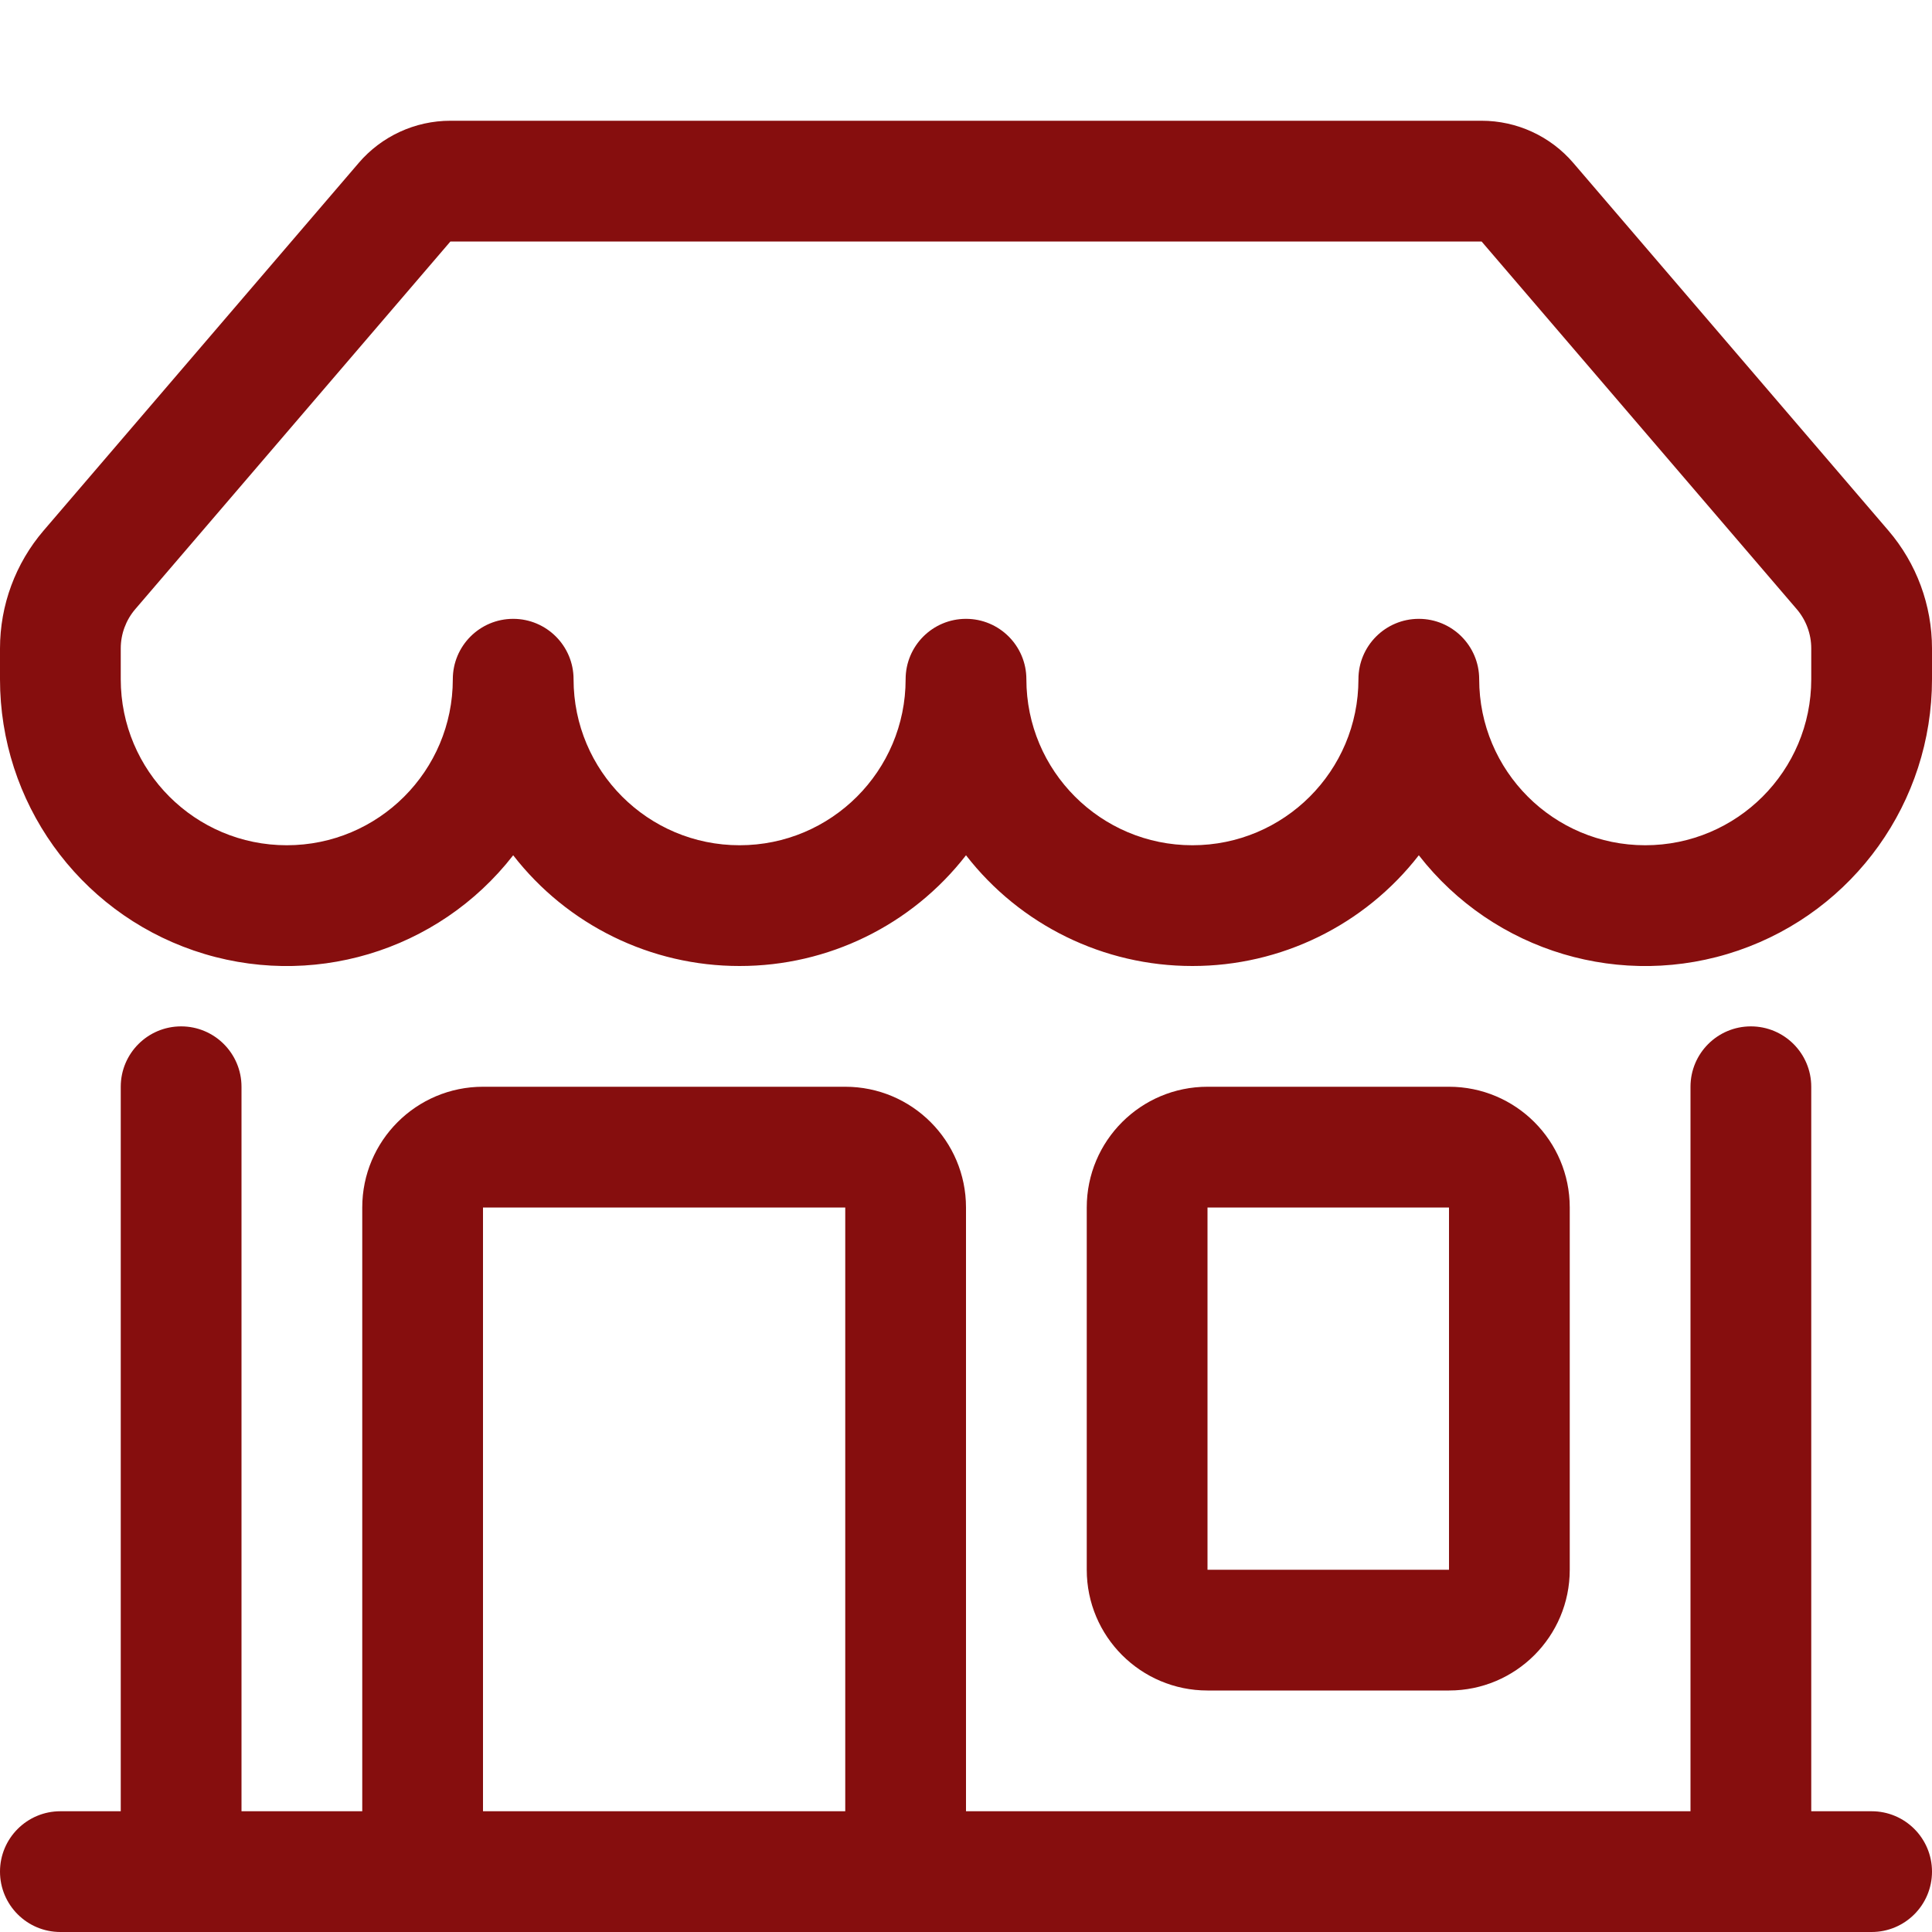
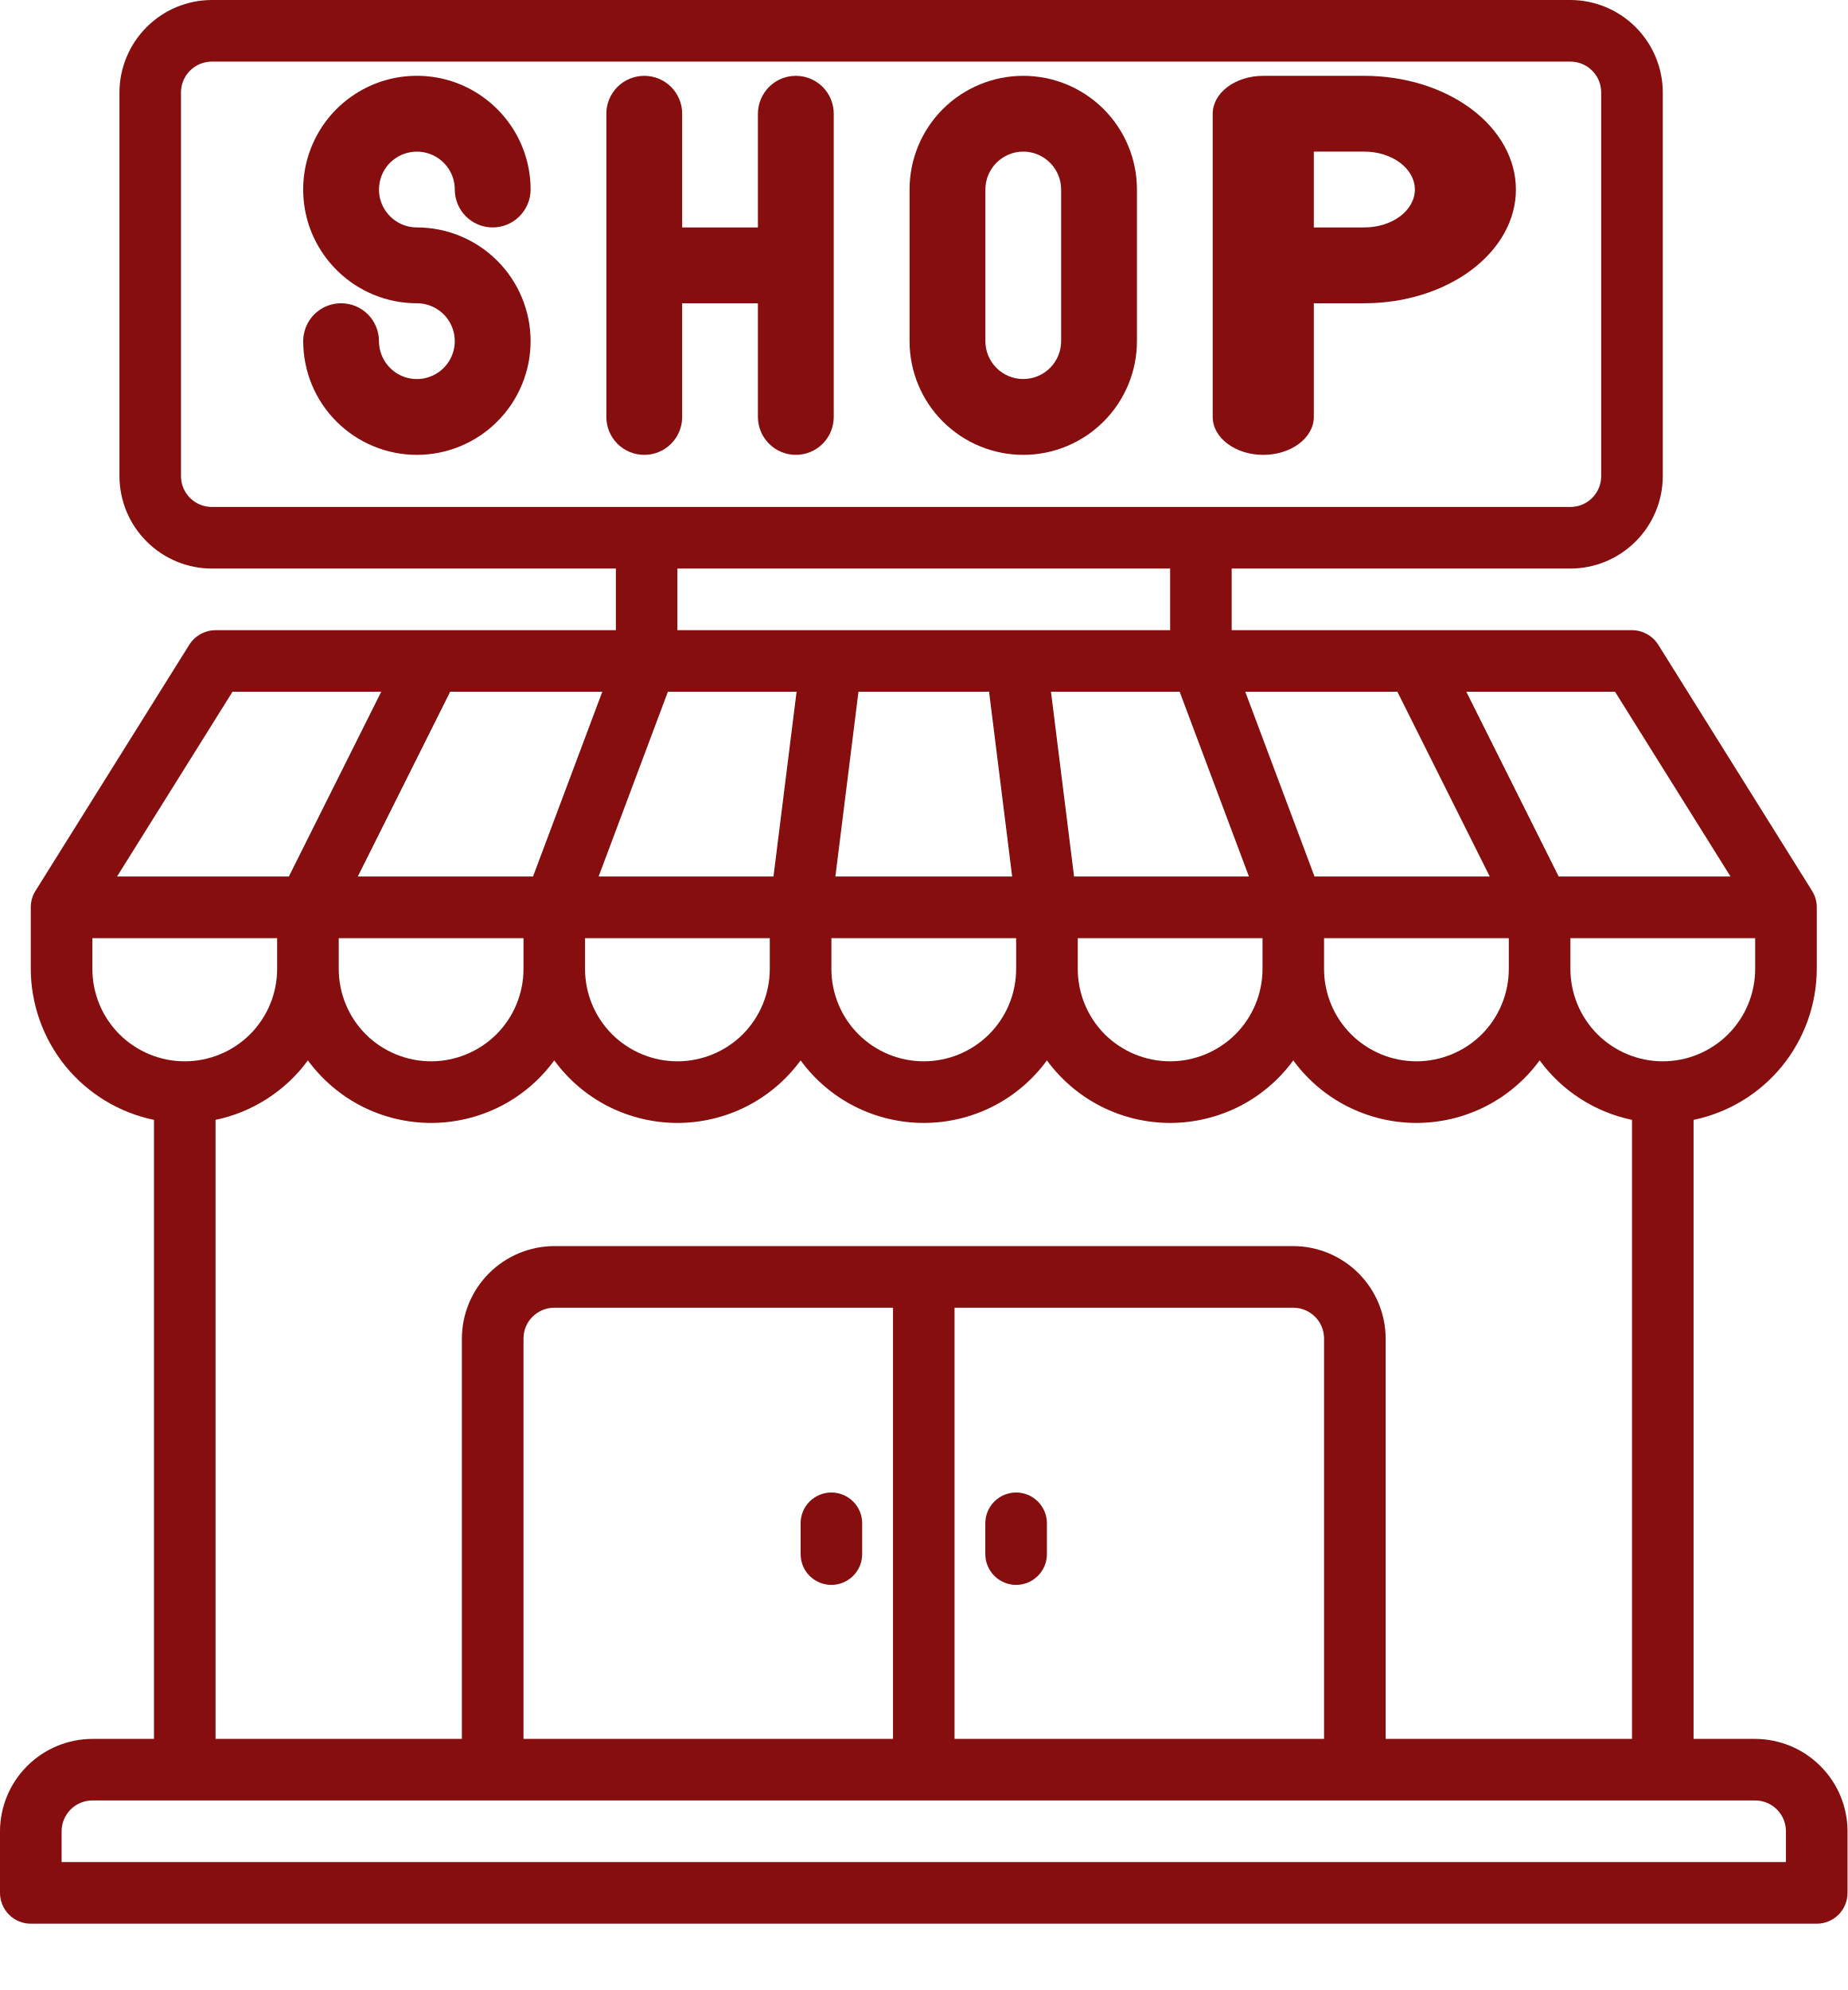
- <svg xmlns="http://www.w3.org/2000/svg" width="16" height="16" fill="#860E0E" class="bi bi-shop" viewBox="0 0 16 16">
-   <path d="M2.97 1.35A1 1 0 0 1 3.73 1h8.54a1 1 0 0 1 .76.35l2.609 3.044A1.5 1.5 0 0 1 16 5.37v.255a2.375 2.375 0 0 1-4.25 1.458A2.371 2.371 0 0 1 9.875 8 2.37 2.37 0 0 1 8 7.083 2.37 2.37 0 0 1 6.125 8a2.37 2.37 0 0 1-1.875-.917A2.375 2.375 0 0 1 0 5.625V5.37a1.5 1.5 0 0 1 .361-.976l2.61-3.045zm1.78 4.275a1.375 1.375 0 0 0 2.75 0 .5.5 0 0 1 1 0 1.375 1.375 0 0 0 2.75 0 .5.5 0 0 1 1 0 1.375 1.375 0 1 0 2.75 0V5.37a.5.5 0 0 0-.12-.325L12.27 2H3.73L1.12 5.045A.5.5 0 0 0 1 5.37v.255a1.375 1.375 0 0 0 2.75 0 .5.5 0 0 1 1 0zM1.5 8.5A.5.5 0 0 1 2 9v6h1v-5a1 1 0 0 1 1-1h3a1 1 0 0 1 1 1v5h6V9a.5.5 0 0 1 1 0v6h.5a.5.5 0 0 1 0 1H.5a.5.5 0 0 1 0-1H1V9a.5.5 0 0 1 .5-.5zM4 15h3v-5H4v5zm5-5a1 1 0 0 1 1-1h2a1 1 0 0 1 1 1v3a1 1 0 0 1-1 1h-2a1 1 0 0 1-1-1v-3zm3 0h-2v3h2v-3z" />
+ <svg xmlns="http://www.w3.org/2000/svg" width="26" height="28" viewBox="0 0 26 28" fill="none">
+   <path d="M11.7 21C11.585 21 11.475 21.046 11.393 21.127C11.312 21.208 11.267 21.319 11.267 21.433V21.867C11.267 21.982 11.312 22.092 11.393 22.173C11.475 22.254 11.585 22.3 11.7 22.3C11.815 22.3 11.925 22.254 12.006 22.173C12.088 22.092 12.133 21.982 12.133 21.867V21.433C12.133 21.319 12.088 21.208 12.006 21.127C11.925 21.046 11.815 21 11.7 21Z" fill="#860E0E" />
+   <path d="M14.3 21C14.185 21 14.074 21.046 13.993 21.127C13.912 21.208 13.866 21.319 13.866 21.433V21.867C13.866 21.982 13.912 22.092 13.993 22.173C14.074 22.254 14.185 22.3 14.3 22.3C14.415 22.3 14.525 22.254 14.606 22.173C14.687 22.092 14.733 21.982 14.733 21.867V21.433C14.733 21.319 14.687 21.208 14.606 21.127C14.525 21.046 14.415 21 14.3 21Z" fill="#860E0E" />
+   <path d="M7.467 4.8C7.467 4.376 7.298 3.969 6.998 3.669C6.698 3.369 6.291 3.2 5.867 3.2C5.761 3.2 5.658 3.169 5.57 3.11C5.483 3.051 5.414 2.968 5.374 2.871C5.333 2.773 5.323 2.666 5.344 2.563C5.364 2.459 5.415 2.364 5.489 2.29C5.564 2.215 5.659 2.164 5.763 2.144C5.866 2.123 5.973 2.134 6.071 2.174C6.168 2.214 6.251 2.283 6.31 2.37C6.369 2.458 6.4 2.561 6.4 2.667C6.4 2.808 6.456 2.944 6.556 3.044C6.656 3.144 6.792 3.2 6.933 3.2C7.075 3.2 7.21 3.144 7.31 3.044C7.41 2.944 7.467 2.808 7.467 2.667C7.467 2.35 7.373 2.041 7.197 1.778C7.021 1.515 6.771 1.31 6.479 1.188C6.187 1.067 5.865 1.036 5.554 1.097C5.244 1.159 4.959 1.312 4.735 1.535C4.511 1.759 4.359 2.044 4.297 2.355C4.236 2.665 4.267 2.987 4.388 3.279C4.51 3.571 4.715 3.821 4.978 3.997C5.241 4.173 5.55 4.267 5.867 4.267C5.972 4.267 6.075 4.298 6.163 4.357C6.251 4.415 6.319 4.498 6.359 4.596C6.4 4.693 6.41 4.801 6.39 4.904C6.369 5.007 6.318 5.103 6.244 5.177C6.169 5.252 6.074 5.302 5.971 5.323C5.867 5.344 5.76 5.333 5.662 5.293C5.565 5.252 5.482 5.184 5.423 5.096C5.365 5.009 5.333 4.905 5.333 4.8C5.333 4.659 5.277 4.523 5.177 4.423C5.077 4.323 4.941 4.267 4.8 4.267C4.658 4.267 4.523 4.323 4.423 4.423C4.323 4.523 4.267 4.659 4.267 4.8C4.267 5.224 4.435 5.631 4.735 5.931C5.035 6.231 5.442 6.4 5.867 6.4C6.291 6.4 6.698 6.231 6.998 5.931C7.298 5.631 7.467 5.224 7.467 4.8Z" fill="#860E0E" />
+   <path d="M14.4 6.4C14.824 6.4 15.231 6.231 15.531 5.931C15.831 5.631 16 5.224 16 4.8V2.667C16 2.242 15.831 1.835 15.531 1.535C15.231 1.235 14.824 1.067 14.4 1.067C13.976 1.067 13.569 1.235 13.268 1.535C12.968 1.835 12.8 2.242 12.8 2.667V4.8C12.8 5.224 12.968 5.631 13.268 5.931C13.569 6.231 13.976 6.4 14.4 6.4ZM13.867 2.667C13.867 2.525 13.923 2.39 14.023 2.29C14.123 2.19 14.258 2.133 14.4 2.133C14.541 2.133 14.677 2.19 14.777 2.29C14.877 2.39 14.933 2.525 14.933 2.667V4.8C14.933 4.941 14.877 5.077 14.777 5.177C14.677 5.277 14.541 5.333 14.4 5.333C14.258 5.333 14.123 5.277 14.023 5.177C13.923 5.077 13.867 4.941 13.867 4.8V2.667Z" fill="#860E0E" />
+   <path d="M9.067 6.4C9.208 6.4 9.344 6.344 9.444 6.244C9.544 6.144 9.6 6.008 9.6 5.867V4.267H10.666V5.867C10.666 6.008 10.723 6.144 10.823 6.244C10.923 6.344 11.058 6.4 11.2 6.4C11.341 6.4 11.477 6.344 11.577 6.244C11.677 6.144 11.733 6.008 11.733 5.867V1.6C11.733 1.459 11.677 1.323 11.577 1.223C11.477 1.123 11.341 1.067 11.2 1.067C11.058 1.067 10.923 1.123 10.823 1.223C10.723 1.323 10.666 1.459 10.666 1.6V3.2H9.6V1.6C9.6 1.459 9.544 1.323 9.444 1.223C9.344 1.123 9.208 1.067 9.067 1.067C8.925 1.067 8.789 1.123 8.689 1.223C8.589 1.323 8.533 1.459 8.533 1.6V5.867C8.533 6.008 8.589 6.144 8.689 6.244C8.789 6.344 8.925 6.4 9.067 6.4Z" fill="#860E0E" />
+   <path d="M17.777 6.4C17.966 6.4 18.147 6.344 18.28 6.244C18.414 6.144 18.489 6.008 18.489 5.867V4.267H19.2C19.765 4.267 20.308 4.098 20.708 3.798C21.108 3.498 21.333 3.091 21.333 2.667C21.333 2.242 21.108 1.835 20.708 1.535C20.308 1.235 19.765 1.067 19.2 1.067H17.777C17.589 1.067 17.408 1.123 17.275 1.223C17.141 1.323 17.066 1.459 17.066 1.6V5.867C17.066 6.008 17.141 6.144 17.275 6.244C17.408 6.344 17.589 6.4 17.777 6.4ZM18.489 2.133H19.2C19.388 2.133 19.569 2.19 19.703 2.29C19.836 2.39 19.911 2.525 19.911 2.667C19.911 2.808 19.836 2.944 19.703 3.044C19.569 3.144 19.388 3.2 19.2 3.2H18.489V2.133Z" fill="#860E0E" />
+   <path d="M24.7 24.467H23.833V15.757C24.322 15.656 24.761 15.389 25.077 15.003C25.392 14.616 25.565 14.133 25.567 13.633V12.767C25.567 12.686 25.545 12.606 25.502 12.537L23.335 9.07C23.296 9.008 23.241 8.957 23.177 8.922C23.113 8.886 23.04 8.867 22.967 8.867H17.333V8H22.1C22.445 7.999 22.774 7.862 23.018 7.618C23.262 7.375 23.399 7.045 23.4 6.7V1.3C23.399 0.956 23.262 0.626 23.018 0.382C22.774 0.138 22.445 0.001 22.1 2.95003e-05L2.981 2.94367e-05C2.636 0.001 2.306 0.138 2.063 0.382C1.819 0.626 1.682 0.956 1.681 1.3V6.7C1.682 7.045 1.819 7.375 2.063 7.618C2.306 7.862 2.636 7.999 2.981 8H8.667V8.867H3.033C2.96 8.867 2.888 8.886 2.823 8.922C2.759 8.957 2.704 9.008 2.665 9.07L0.498 12.537C0.455 12.606 0.433 12.686 0.433 12.767V13.633C0.435 14.133 0.608 14.616 0.923 15.003C1.239 15.389 1.678 15.656 2.167 15.757V24.467H1.3C0.956 24.468 0.625 24.605 0.382 24.849C0.138 25.092 0.001 25.422 0 25.767V26.633C0 26.748 0.046 26.859 0.127 26.94C0.208 27.021 0.318 27.067 0.433 27.067H25.567C25.682 27.067 25.792 27.021 25.873 26.94C25.954 26.859 26 26.748 26 26.633V25.767C25.999 25.422 25.862 25.092 25.618 24.849C25.375 24.605 25.044 24.468 24.7 24.467ZM24.7 13.633C24.7 13.978 24.563 14.309 24.319 14.553C24.075 14.796 23.745 14.933 23.4 14.933C23.055 14.933 22.725 14.796 22.481 14.553C22.237 14.309 22.1 13.978 22.1 13.633V13.2H24.7V13.633ZM18.2 17.533H7.8C7.456 17.534 7.125 17.672 6.882 17.915C6.638 18.159 6.501 18.489 6.5 18.833V24.467H3.033V15.757C3.555 15.648 4.018 15.35 4.333 14.92C4.533 15.193 4.794 15.415 5.095 15.568C5.396 15.72 5.729 15.8 6.067 15.8C6.404 15.8 6.737 15.72 7.039 15.568C7.34 15.415 7.601 15.193 7.8 14.92C7.999 15.193 8.26 15.415 8.561 15.568C8.863 15.72 9.196 15.8 9.533 15.8C9.871 15.8 10.204 15.72 10.505 15.568C10.806 15.415 11.067 15.193 11.267 14.92C11.466 15.193 11.727 15.415 12.028 15.568C12.329 15.72 12.662 15.8 13 15.8C13.338 15.8 13.671 15.72 13.972 15.568C14.273 15.415 14.534 15.193 14.733 14.92C14.933 15.193 15.194 15.415 15.495 15.568C15.796 15.72 16.129 15.8 16.467 15.8C16.804 15.8 17.137 15.72 17.439 15.568C17.74 15.415 18.001 15.193 18.2 14.92C18.399 15.193 18.66 15.415 18.962 15.568C19.263 15.72 19.596 15.8 19.933 15.8C20.271 15.8 20.604 15.72 20.905 15.568C21.206 15.415 21.467 15.193 21.667 14.92C21.982 15.35 22.445 15.648 22.967 15.757V24.467H19.5V18.833C19.499 18.489 19.362 18.159 19.118 17.915C18.875 17.672 18.544 17.534 18.2 17.533ZM18.633 18.833V24.467H13.433V18.4H18.2C18.315 18.4 18.425 18.446 18.506 18.527C18.588 18.608 18.633 18.718 18.633 18.833ZM12.567 18.4V24.467H7.367V18.833C7.367 18.718 7.412 18.608 7.494 18.527C7.575 18.446 7.685 18.4 7.8 18.4H12.567ZM4.767 13.633V13.2H7.367V13.633C7.367 13.978 7.23 14.309 6.986 14.553C6.742 14.796 6.411 14.933 6.067 14.933C5.722 14.933 5.391 14.796 5.147 14.553C4.904 14.309 4.767 13.978 4.767 13.633ZM8.233 13.633V13.2H10.833V13.633C10.833 13.978 10.696 14.309 10.453 14.553C10.209 14.796 9.878 14.933 9.533 14.933C9.189 14.933 8.858 14.796 8.614 14.553C8.37 14.309 8.233 13.978 8.233 13.633ZM14.3 13.2V13.633C14.3 13.978 14.163 14.309 13.919 14.553C13.675 14.796 13.345 14.933 13 14.933C12.655 14.933 12.325 14.796 12.081 14.553C11.837 14.309 11.7 13.978 11.7 13.633V13.2H14.3ZM11.756 12.333L12.081 9.733H13.919L14.244 12.333H11.756ZM9.533 8.867V8H16.467V8.867H9.533ZM15.167 13.633V13.2H17.767V13.633C17.767 13.978 17.63 14.309 17.386 14.553C17.142 14.796 16.811 14.933 16.467 14.933C16.122 14.933 15.791 14.796 15.547 14.553C15.304 14.309 15.167 13.978 15.167 13.633ZM18.633 13.633V13.2H21.233V13.633C21.233 13.978 21.096 14.309 20.853 14.553C20.609 14.796 20.278 14.933 19.933 14.933C19.589 14.933 19.258 14.796 19.014 14.553C18.77 14.309 18.633 13.978 18.633 13.633ZM22.728 9.733L24.353 12.333H21.935L20.635 9.733H22.728ZM19.665 9.733L20.965 12.333H18.499L17.524 9.733H19.665ZM17.576 12.333H15.115L14.79 9.733H16.601L17.576 12.333ZM2.981 7.133C2.866 7.133 2.756 7.088 2.674 7.006C2.593 6.925 2.547 6.815 2.547 6.7V1.3C2.547 1.185 2.593 1.075 2.674 0.994C2.756 0.912 2.866 0.867 2.981 0.867H22.1C22.215 0.867 22.325 0.912 22.406 0.994C22.488 1.075 22.533 1.185 22.533 1.3V6.7C22.533 6.815 22.488 6.925 22.406 7.006C22.325 7.088 22.215 7.133 22.1 7.133H2.981ZM9.399 9.733H11.21L10.885 12.333H8.424L9.399 9.733ZM8.476 9.733L7.501 12.333H5.035L6.335 9.733H8.476ZM3.272 9.733H5.365L4.065 12.333H1.647L3.272 9.733ZM1.3 13.633V13.2H3.9V13.633C3.9 13.978 3.763 14.309 3.519 14.553C3.275 14.796 2.945 14.933 2.6 14.933C2.255 14.933 1.925 14.796 1.681 14.553C1.437 14.309 1.3 13.978 1.3 13.633ZM25.133 26.2H0.867V25.767C0.867 25.652 0.912 25.542 0.994 25.46C1.075 25.379 1.185 25.333 1.3 25.333H24.7C24.815 25.333 24.925 25.379 25.006 25.46C25.088 25.542 25.133 25.652 25.133 25.767V26.2Z" fill="#860E0E" />
</svg>
